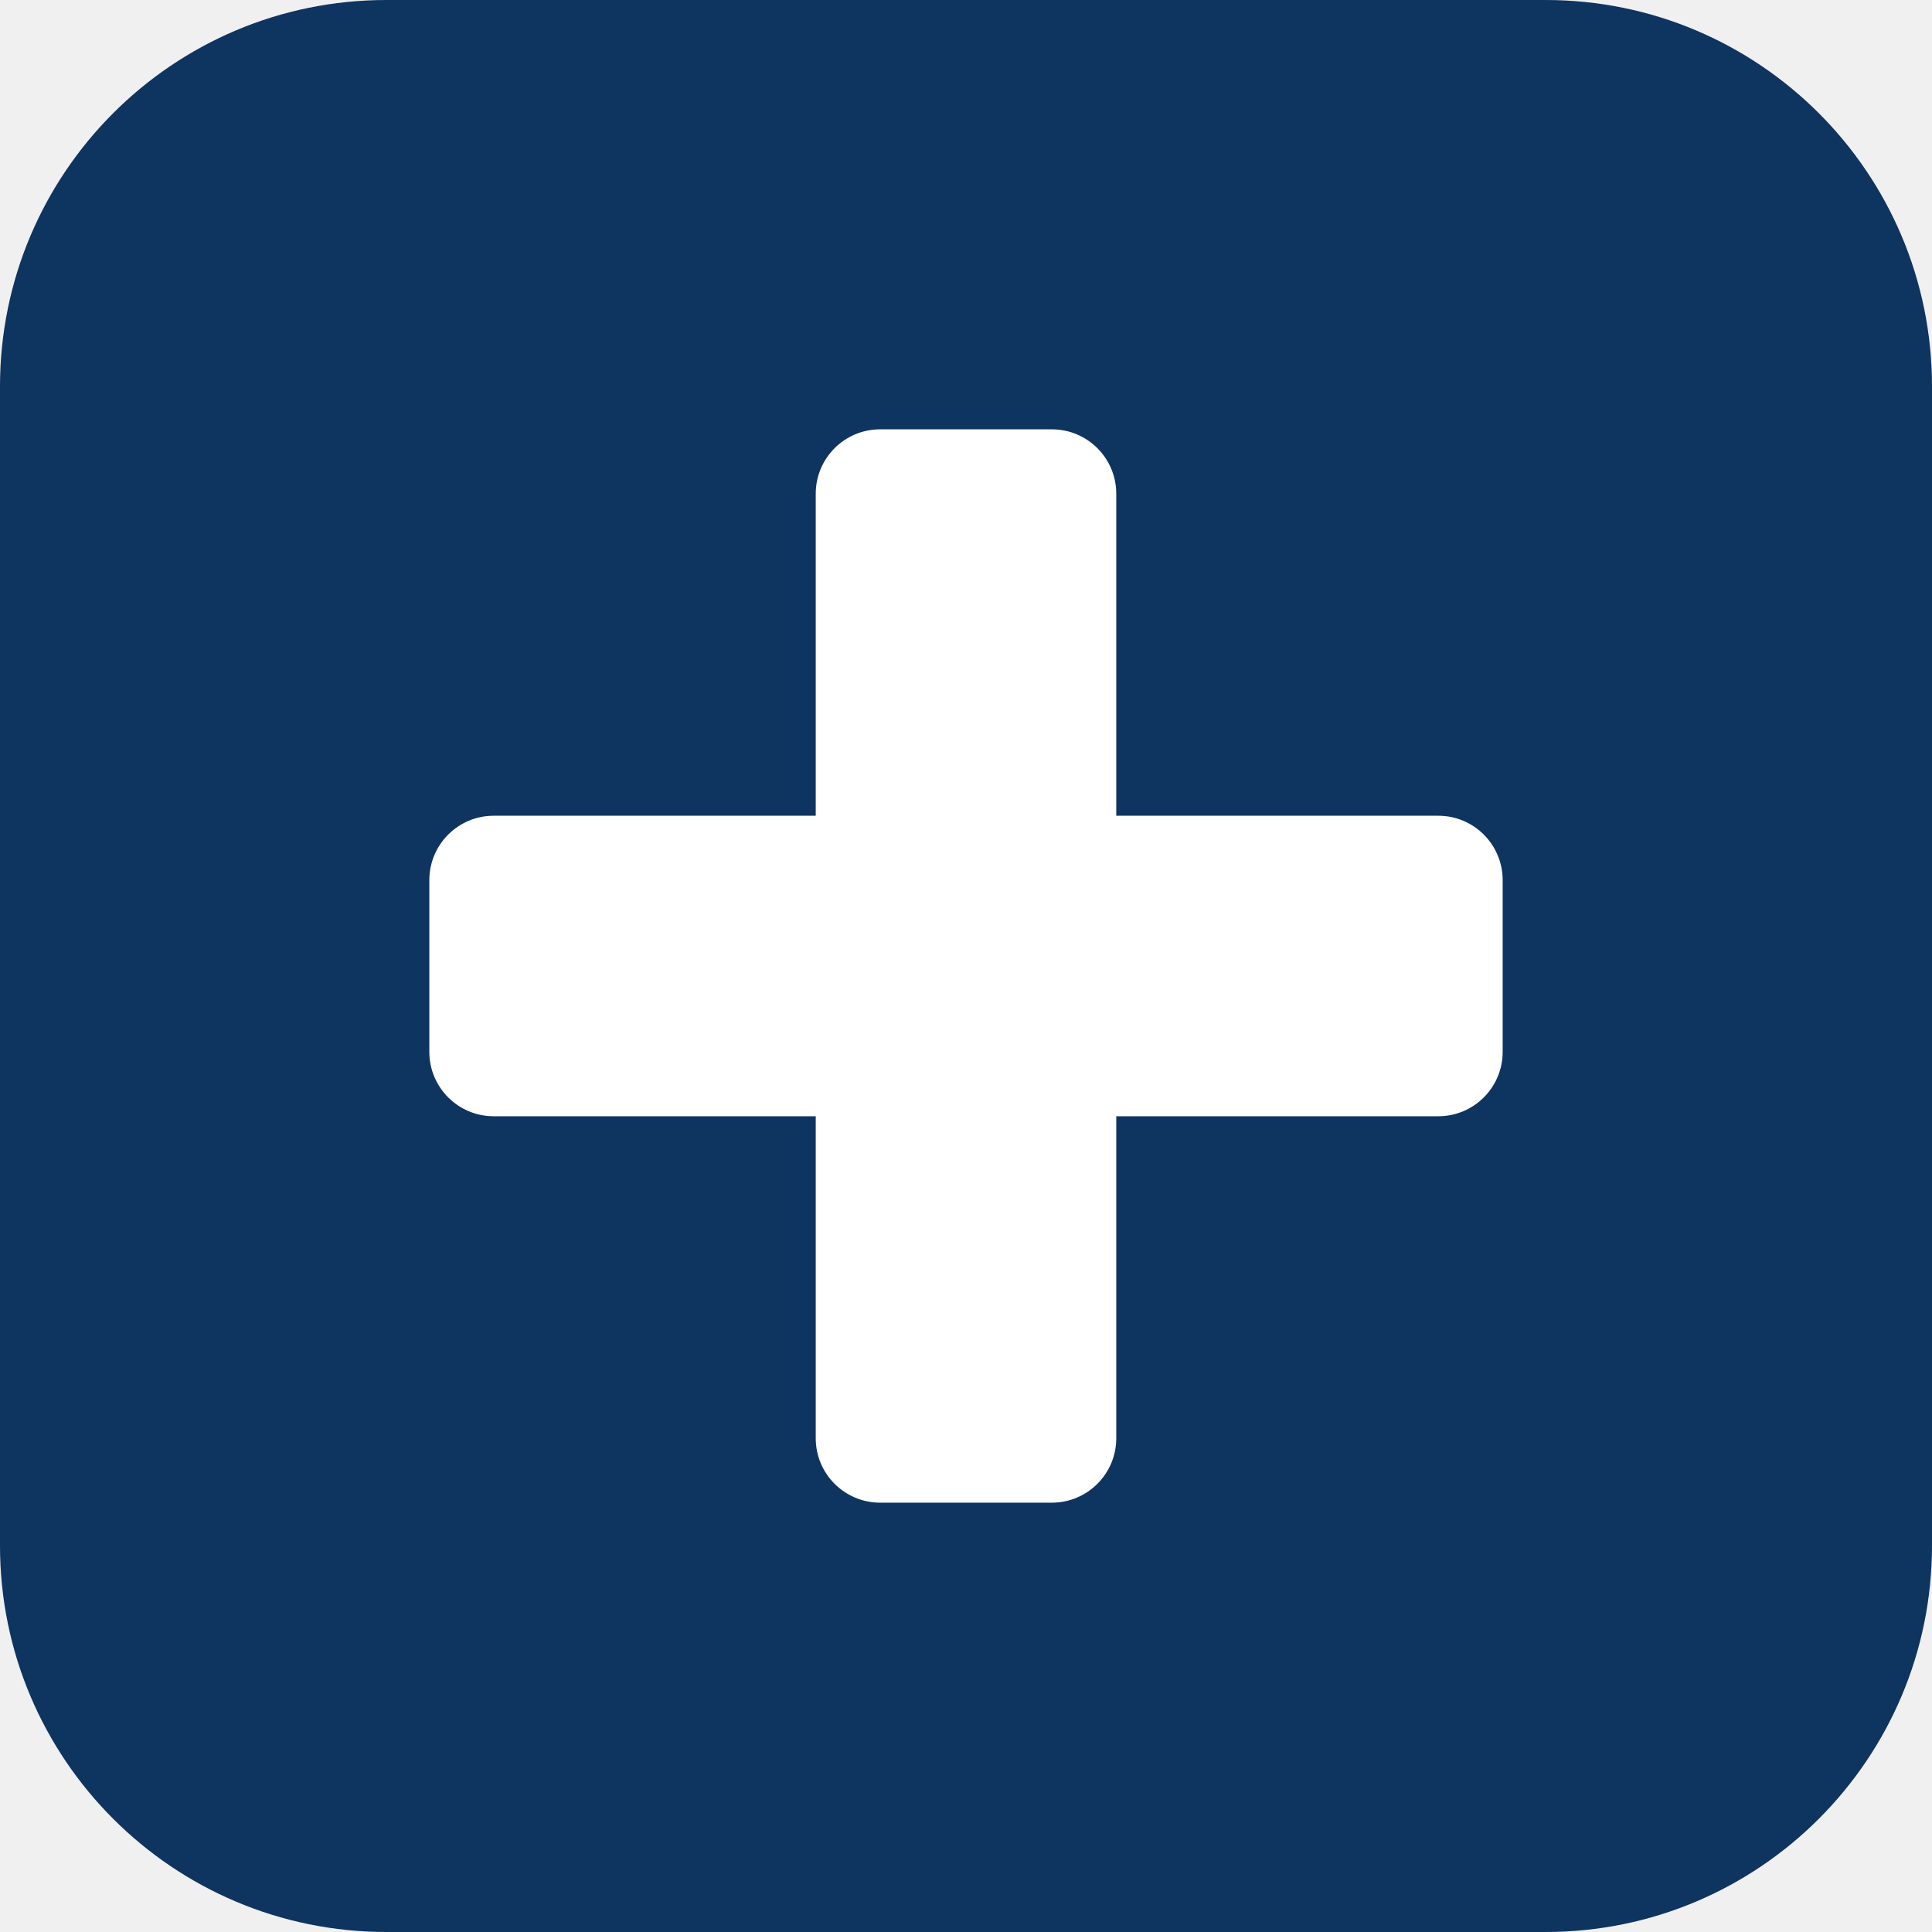
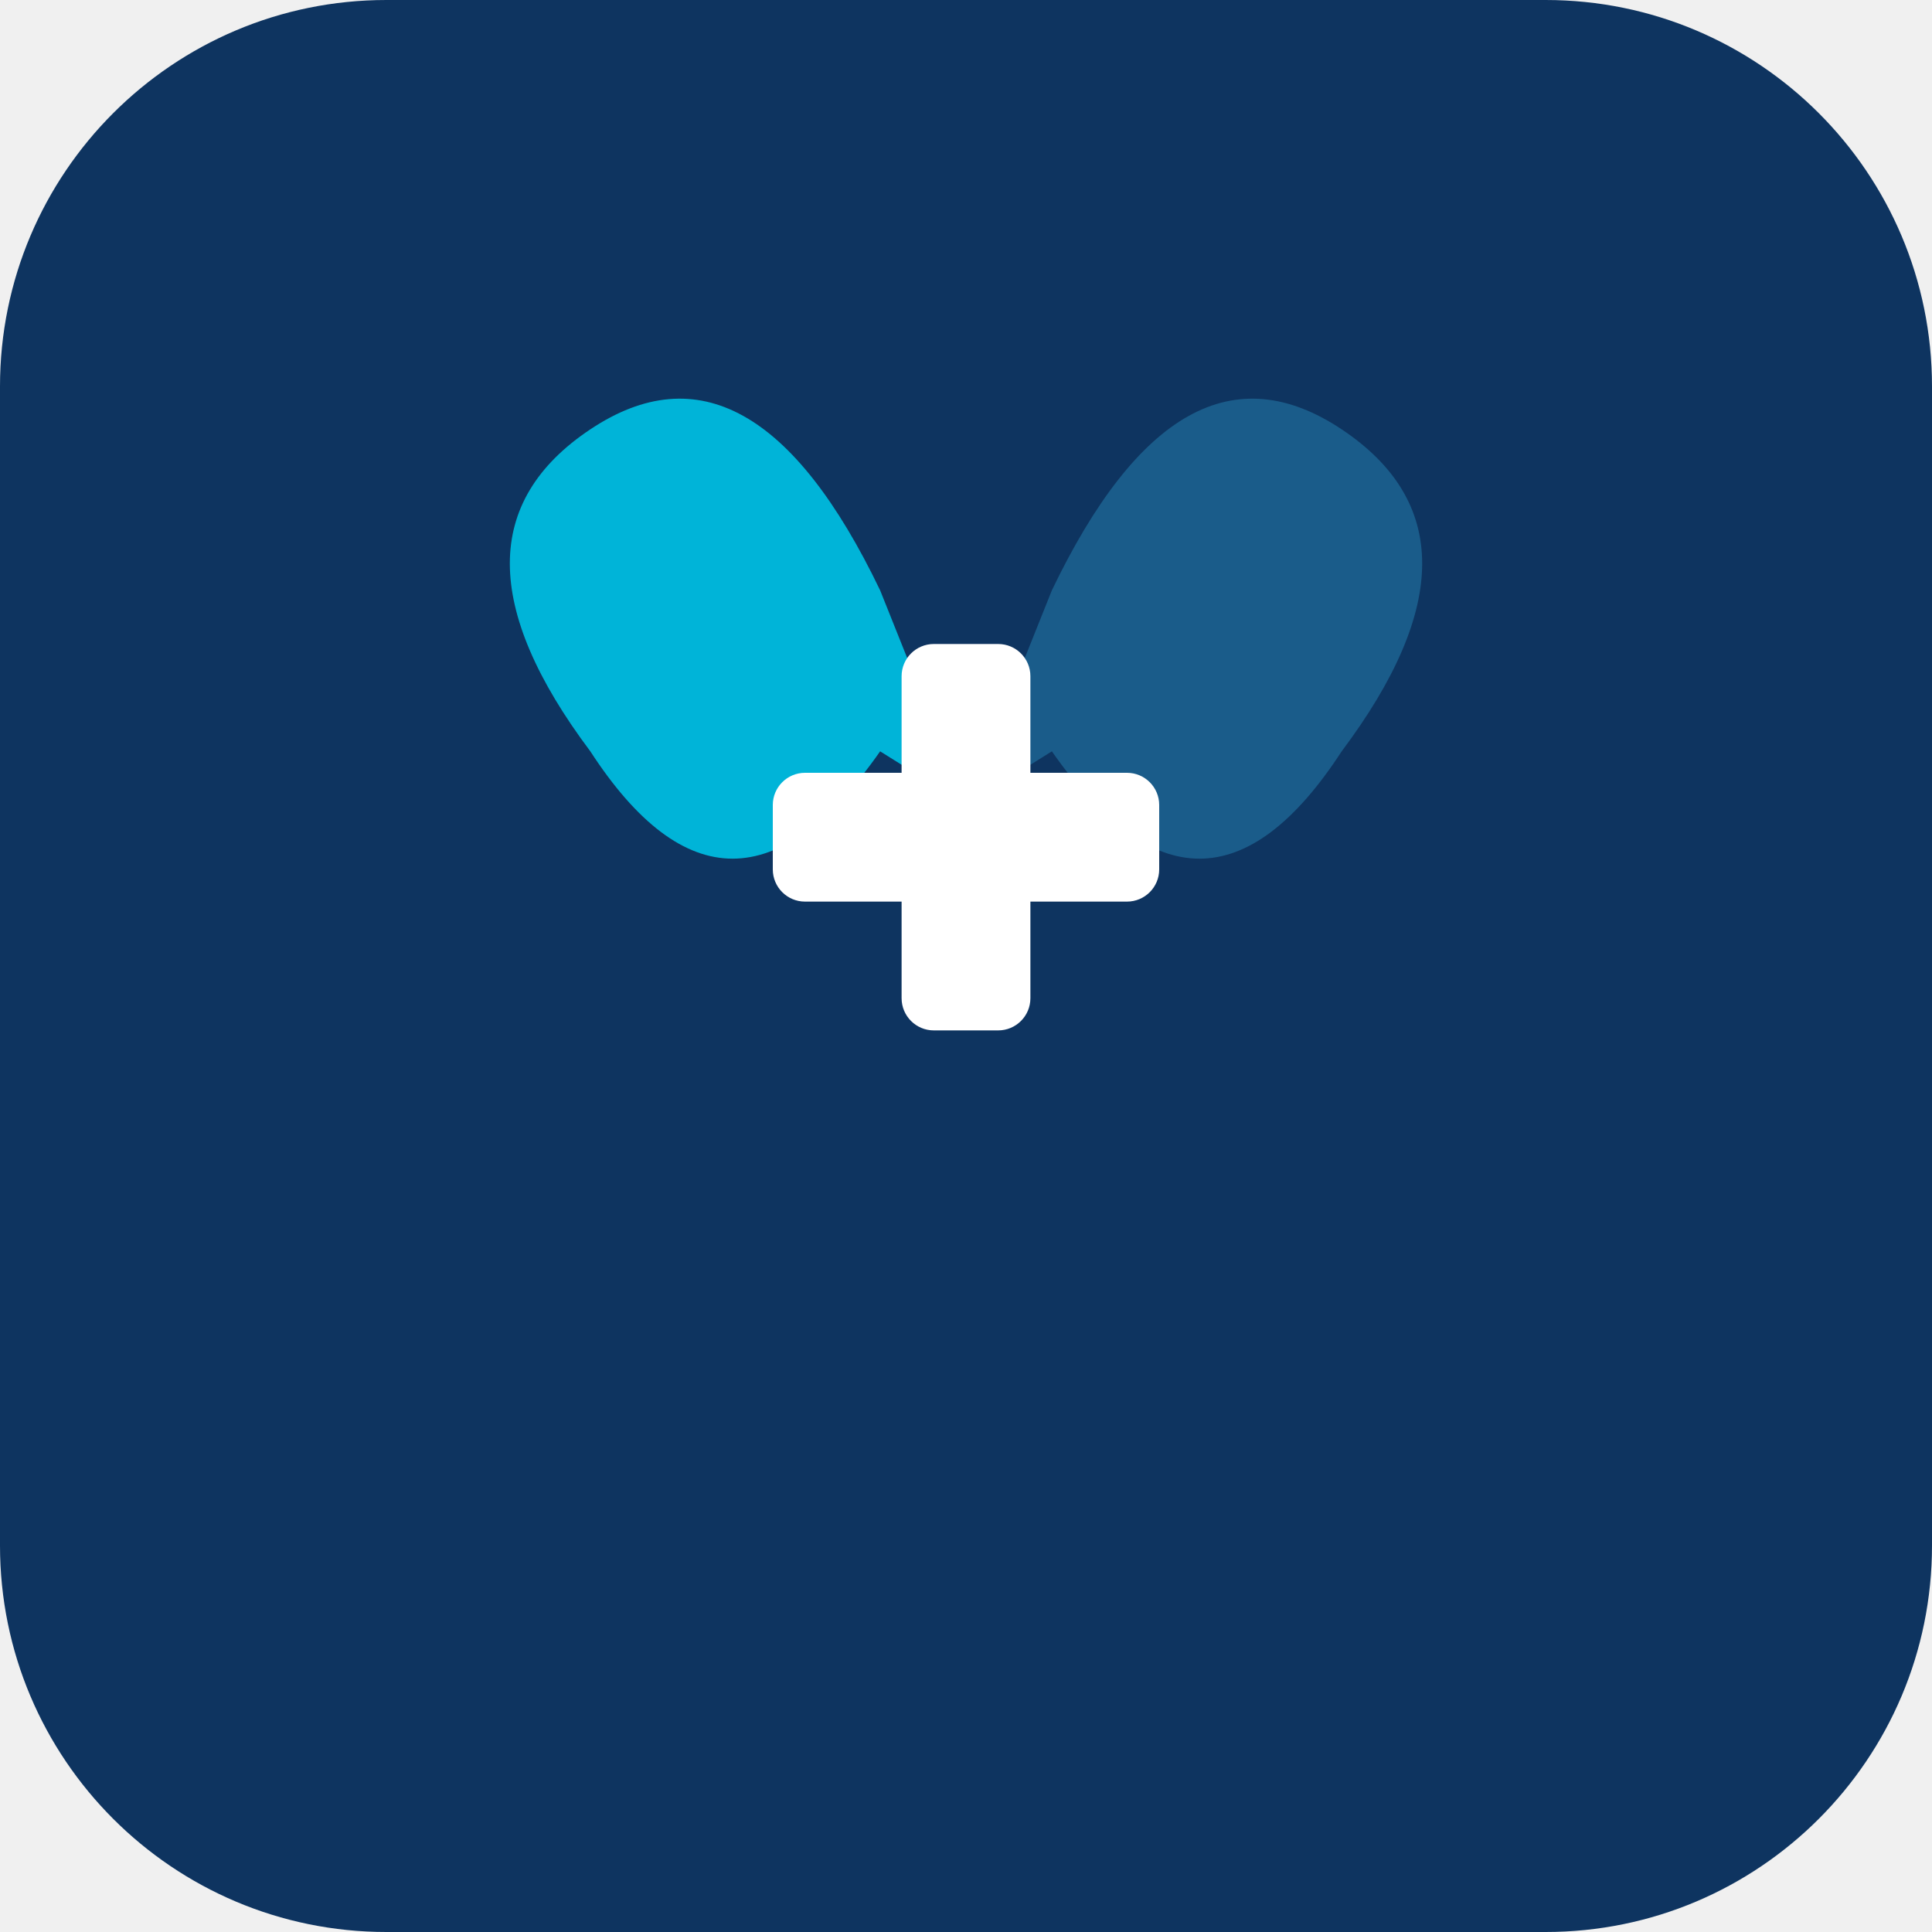
<svg xmlns="http://www.w3.org/2000/svg" width="180" height="180" viewBox="0 0 180 180" fill="none">
  <rect width="180" height="180" rx="36" fill="#0e3460" />
-   <rect x="76" y="40" width="28" height="100" rx="6" fill="white" />
-   <rect x="40" y="76" width="100" height="28" rx="6" fill="white" />
+   <path d="M55 70 Q40 50 55 40 Q70 30 82 55 L90 75 L82 70 Q68 90 55 70Z" fill="#00b4d8" />
+   <path d="M125 70 Q140 50 125 40 Q110 30 98 55 L90 75 L98 70 Q112 90 125 70Z" fill="#1a5c8a" />
+   <rect x="84" y="60" width="12" height="36" rx="3" fill="white" />
+   <rect x="72" y="72" width="36" height="12" rx="3" fill="white" />
</svg>
